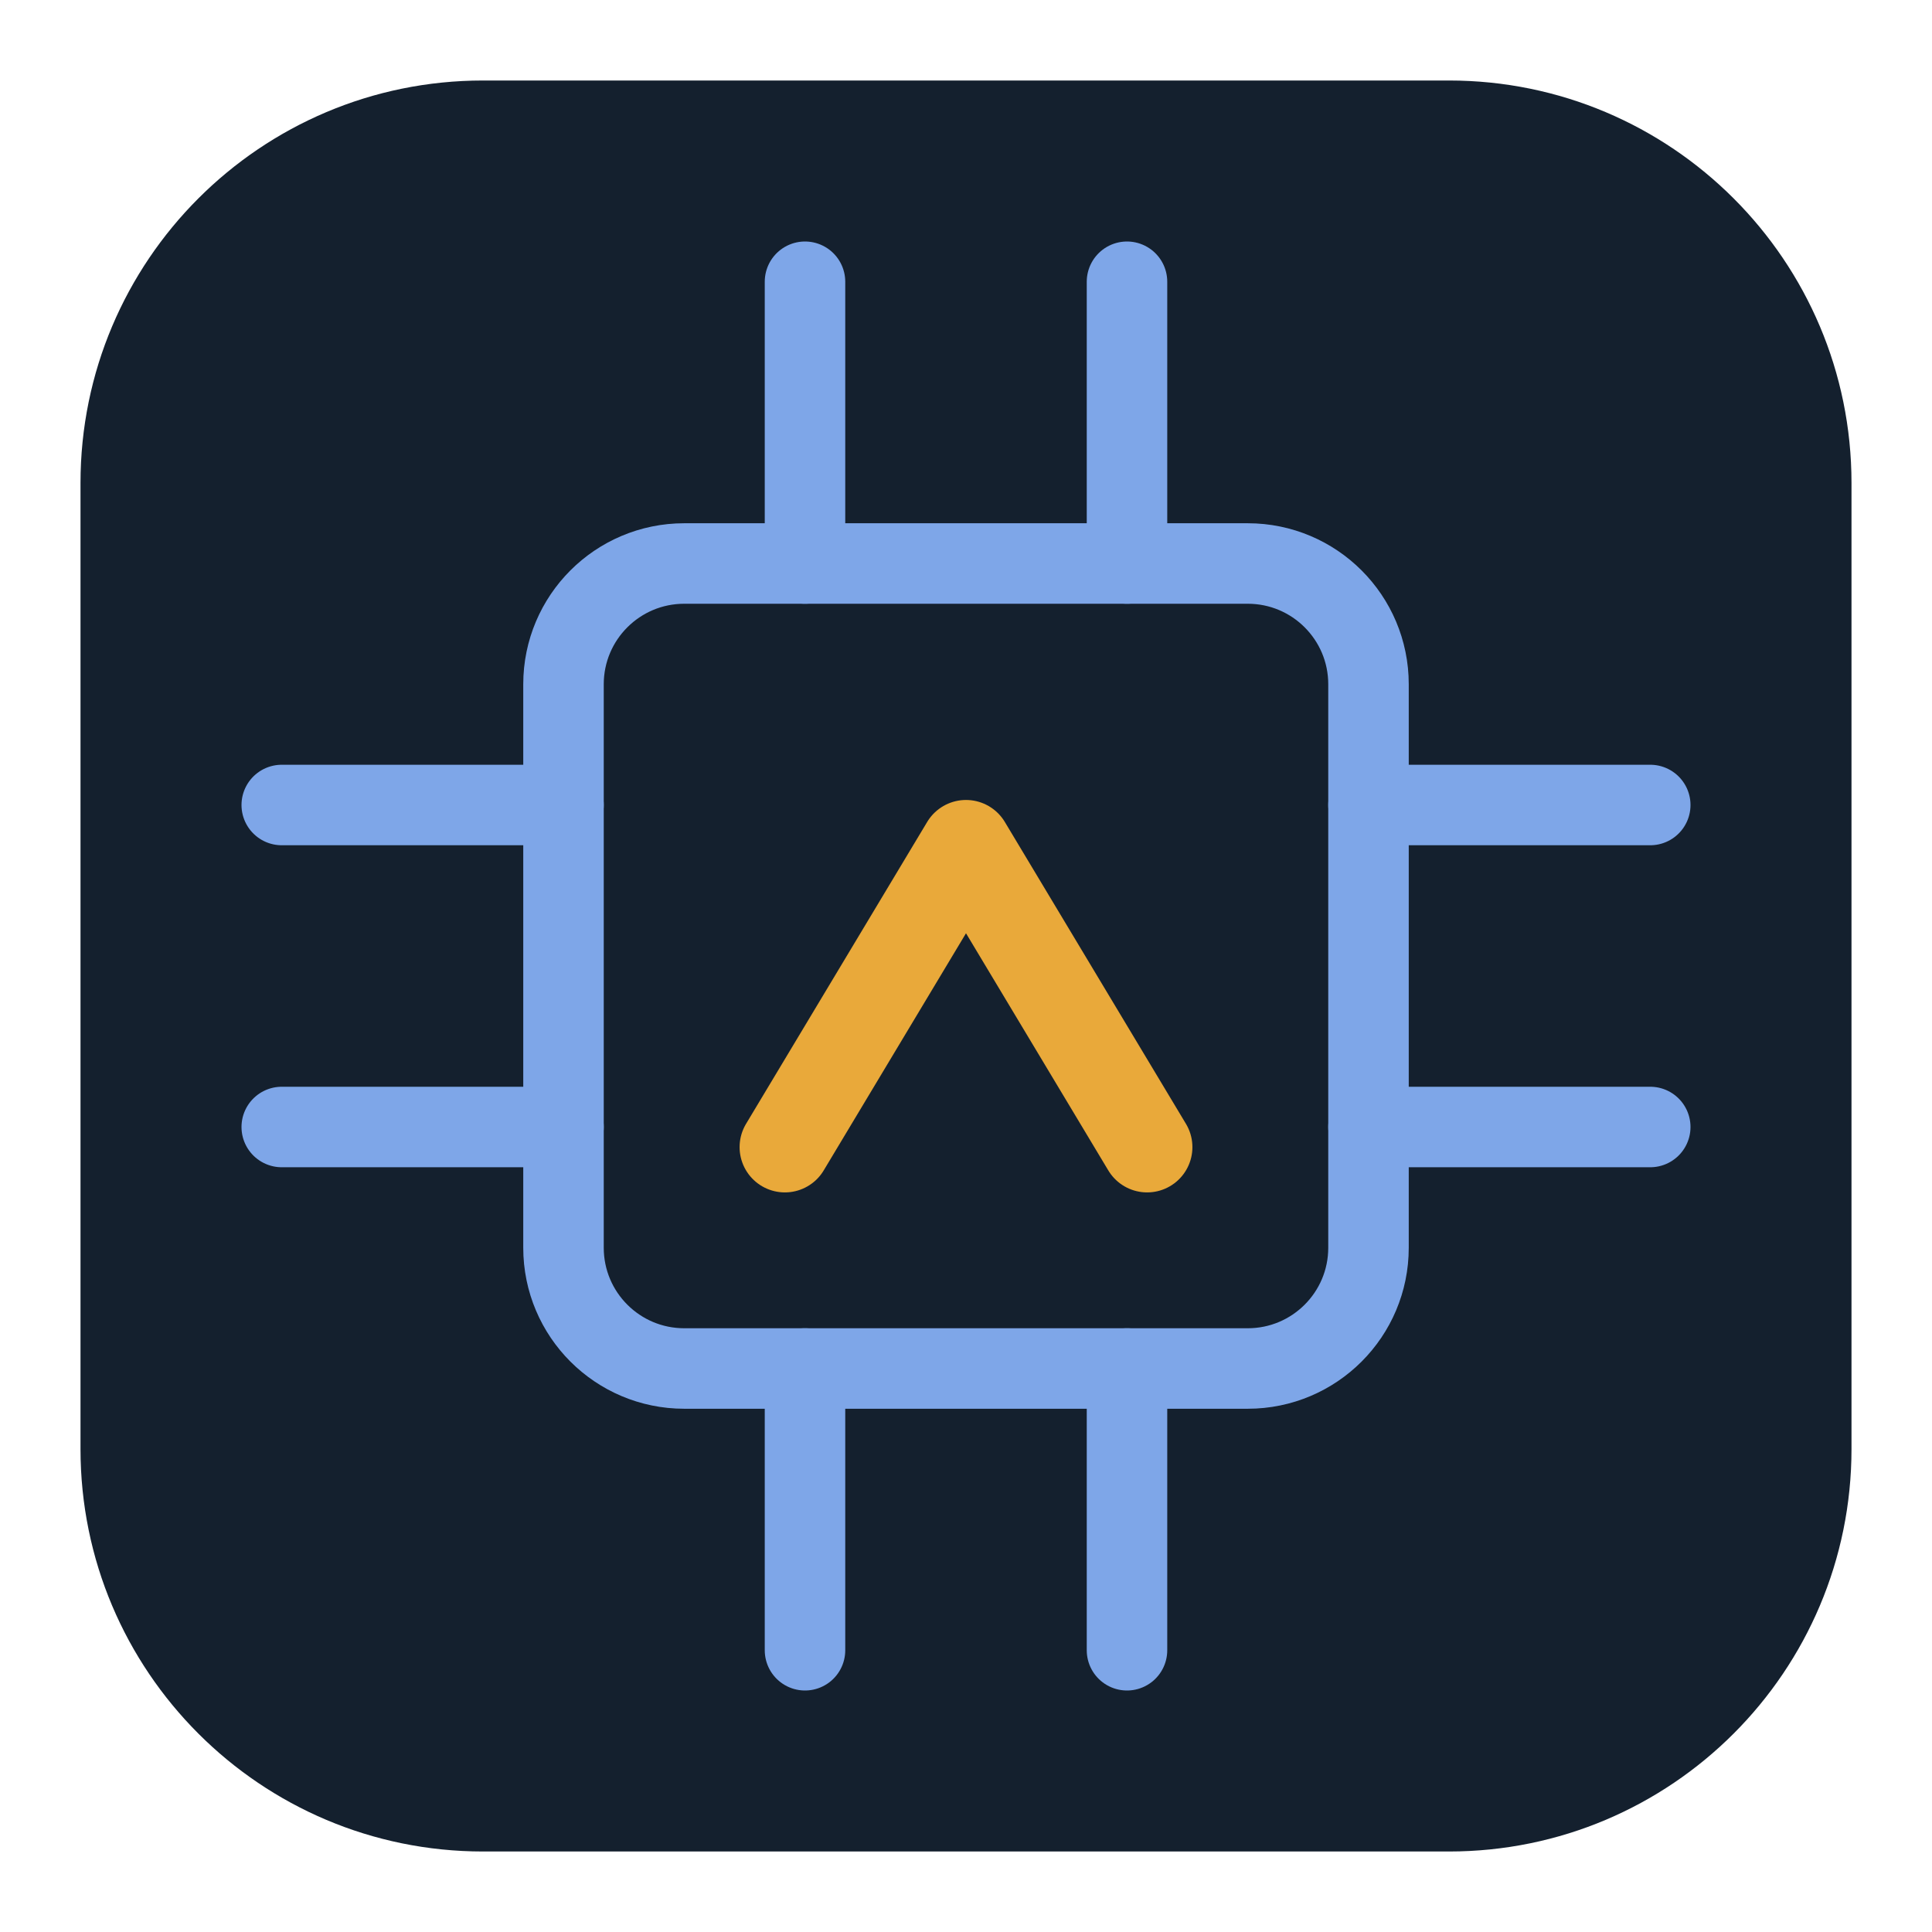
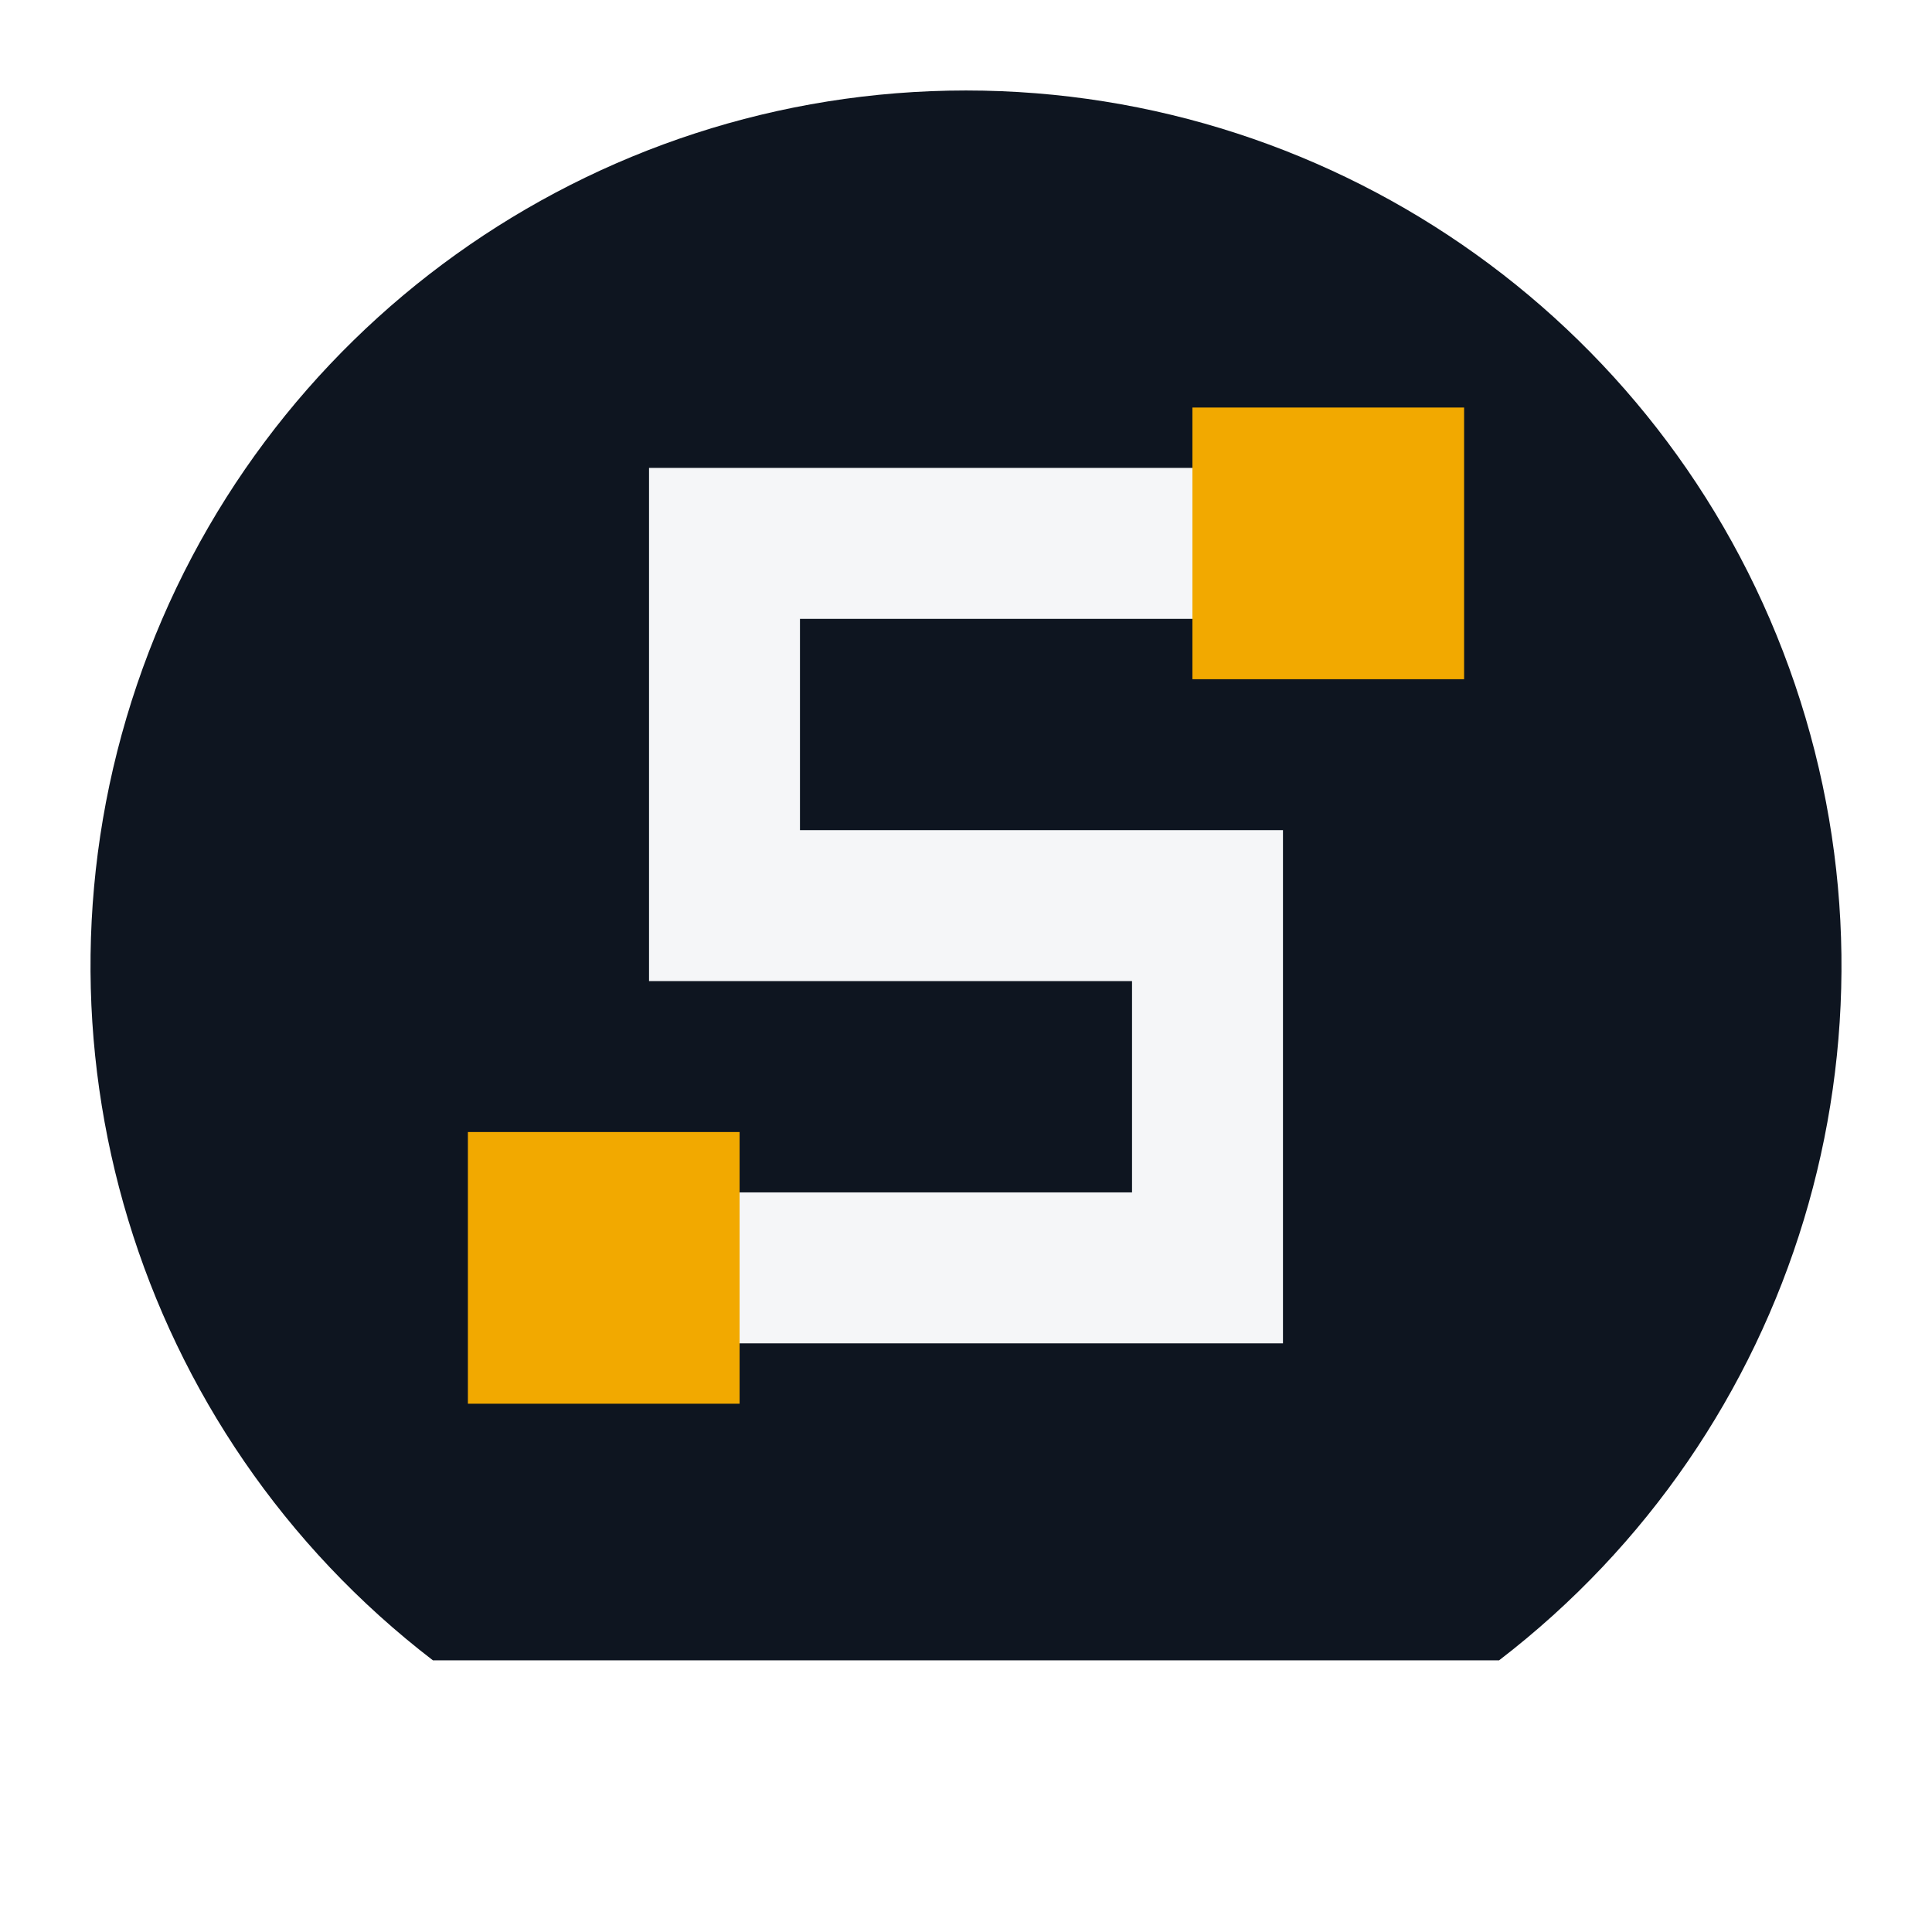
- <svg xmlns="http://www.w3.org/2000/svg" viewBox="0 0 96 96" width="96" height="96" role="img" aria-label="SiliconForge">
-   <rect x="4" y="4" width="88" height="88" rx="20" fill="#14202e" />
-   <rect x="28" y="28" width="40" height="40" rx="6" fill="none" stroke="#7ea6e8" stroke-width="4" />
-   <path d="M14 40h14M14 56h14M68 40h14M68 56h14M40 14v14M56 14v14M40 68v14M56 68v14" stroke="#7ea6e8" stroke-width="4" stroke-linecap="round" />
-   <path d="M39 57l9-15 9 15" fill="none" stroke="#e9a93a" stroke-width="4.5" stroke-linecap="round" stroke-linejoin="round" />
+ <svg xmlns="http://www.w3.org/2000/svg" viewBox="0 0 64 64" role="img" aria-label="SiliconForge">
+   <style>
+     .wafer { fill: #0e1520; }
+     .route { stroke: #f5f6f8; }
+     @media (prefers-color-scheme: dark) { .wafer { fill: #e8edf4; } .route { stroke: #0f151d; } }
+   </style>
+   <path class="wafer" d="M14.34 55A29 29 0 1 1 49.66 55Z" />
+   <path class="route" d="M44 18H24V30H40V42H20" fill="none" stroke-width="5" stroke-linejoin="miter" />
+   <rect x="39.500" y="13.500" width="9" height="9" fill="#f2a900" />
+   <rect x="15.500" y="37.500" width="9" height="9" fill="#f2a900" />
</svg>
